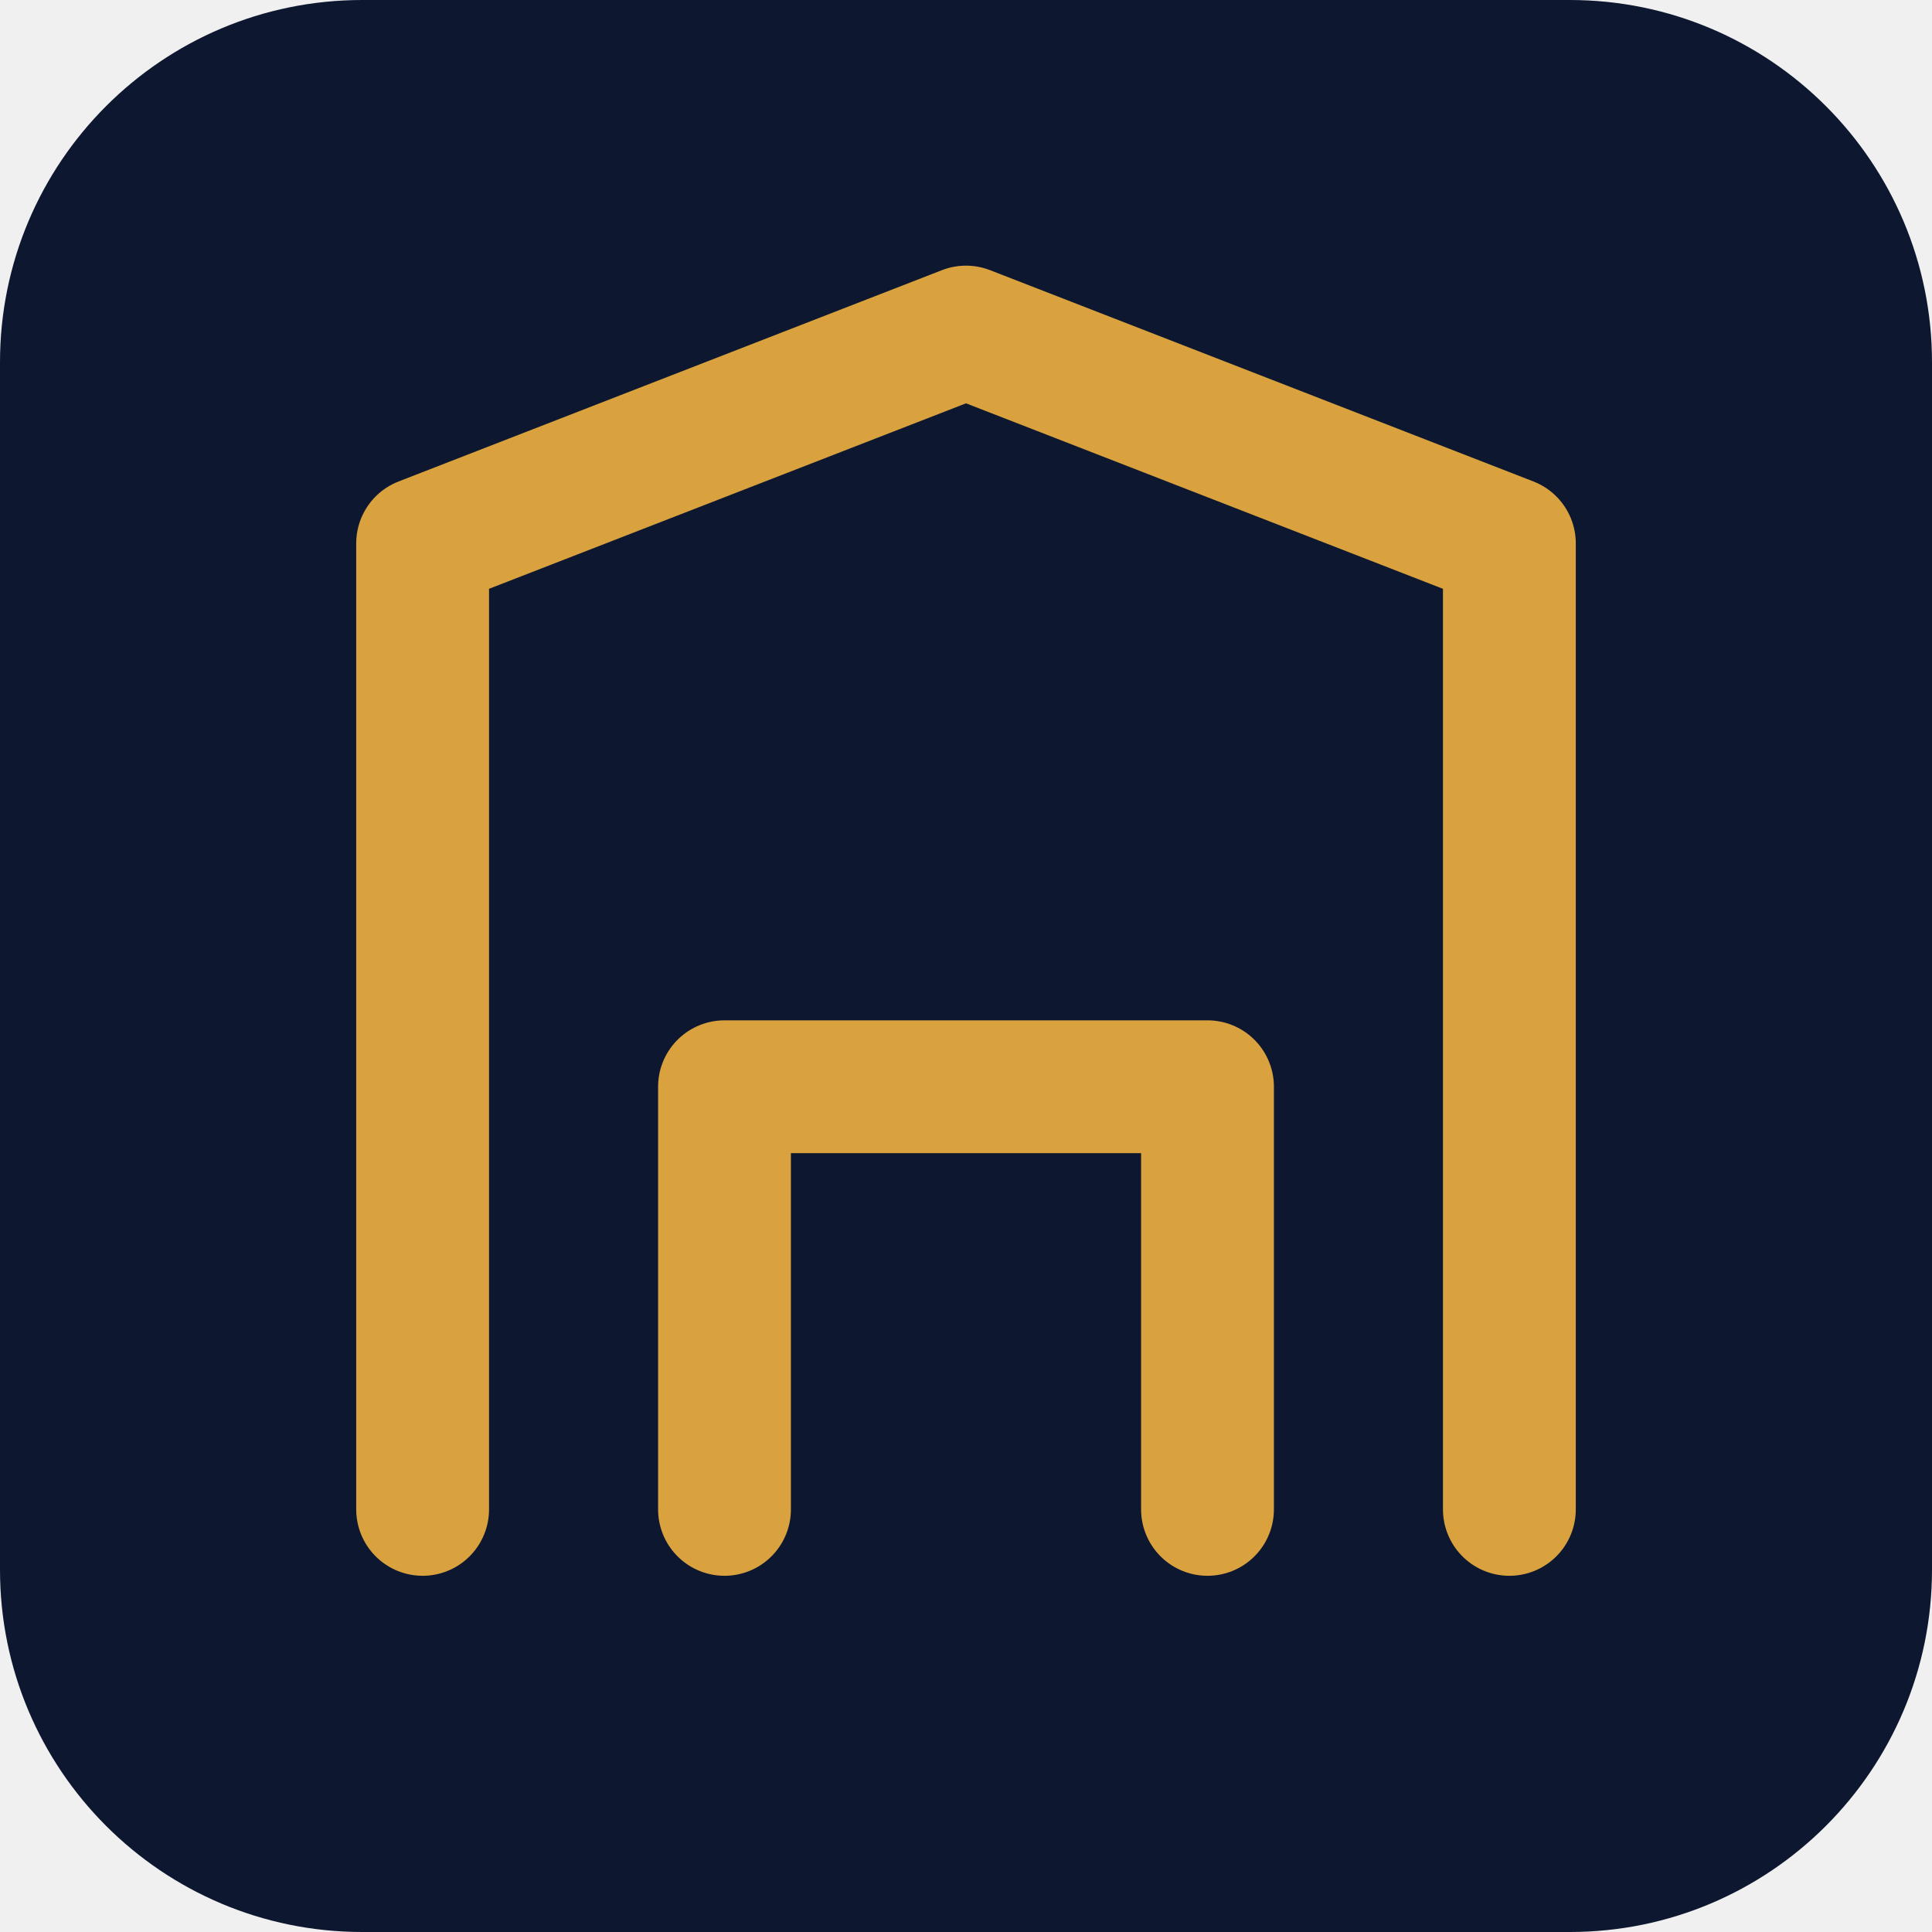
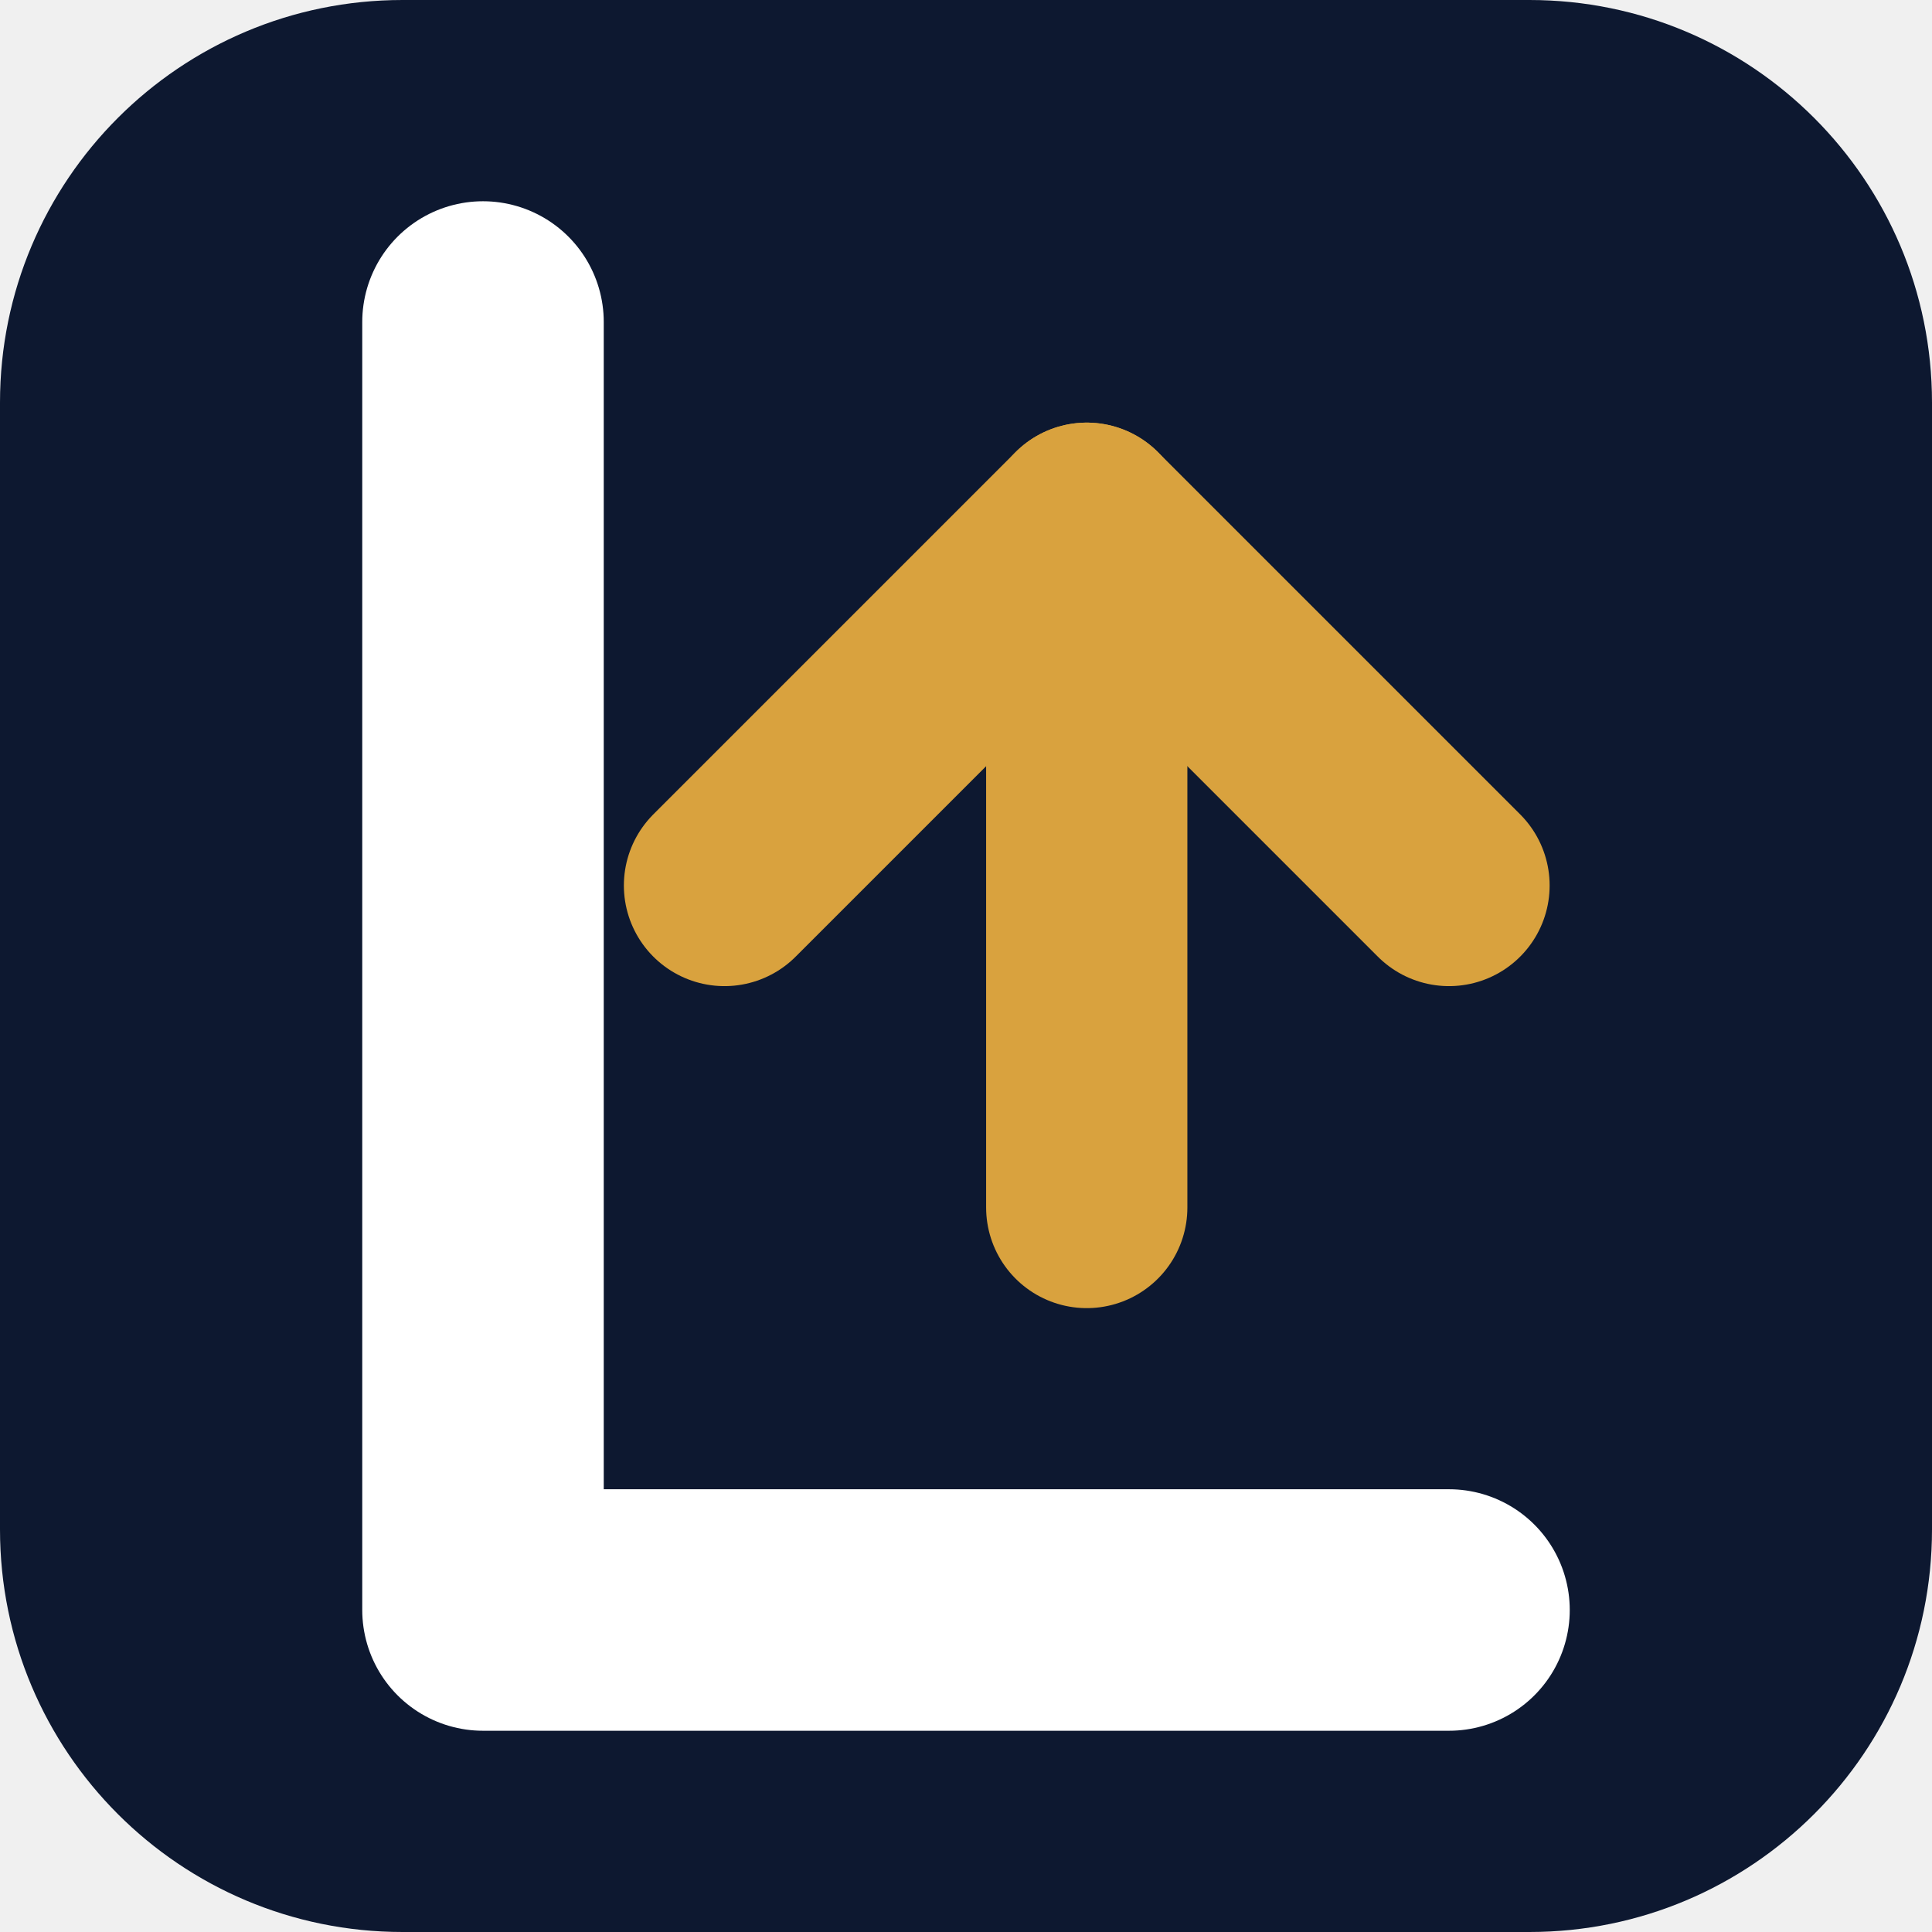
- <svg xmlns="http://www.w3.org/2000/svg" viewBox="0 0 32 32">
-   <rect width="32" height="32" rx="6" fill="#0d1830" />
-   <path d="M7 25V9l9-3.5 9 3.5v16" fill="none" stroke="#d9a23e" stroke-width="2.2" stroke-linecap="round" stroke-linejoin="round" />
-   <path d="M12 25v-7h8v7" fill="none" stroke="#d9a23e" stroke-width="2.2" stroke-linecap="round" stroke-linejoin="round" />
+ <svg xmlns="http://www.w3.org/2000/svg" viewBox="0 0 48 48">
+   <rect width="48" height="48" rx="10" fill="#0d1830" />
+   <path d="M12 8 L12 40 L36 40" stroke="#ffffff" stroke-width="6" stroke-linecap="round" stroke-linejoin="round" fill="none" />
+   <path d="M18 22 L27 13 L36 22" stroke="#d9a23e" stroke-width="5" stroke-linecap="round" stroke-linejoin="round" fill="none" />
+   <path d="M27 13 L27 30" stroke="#d9a23e" stroke-width="5" stroke-linecap="round" fill="none" />
</svg>
